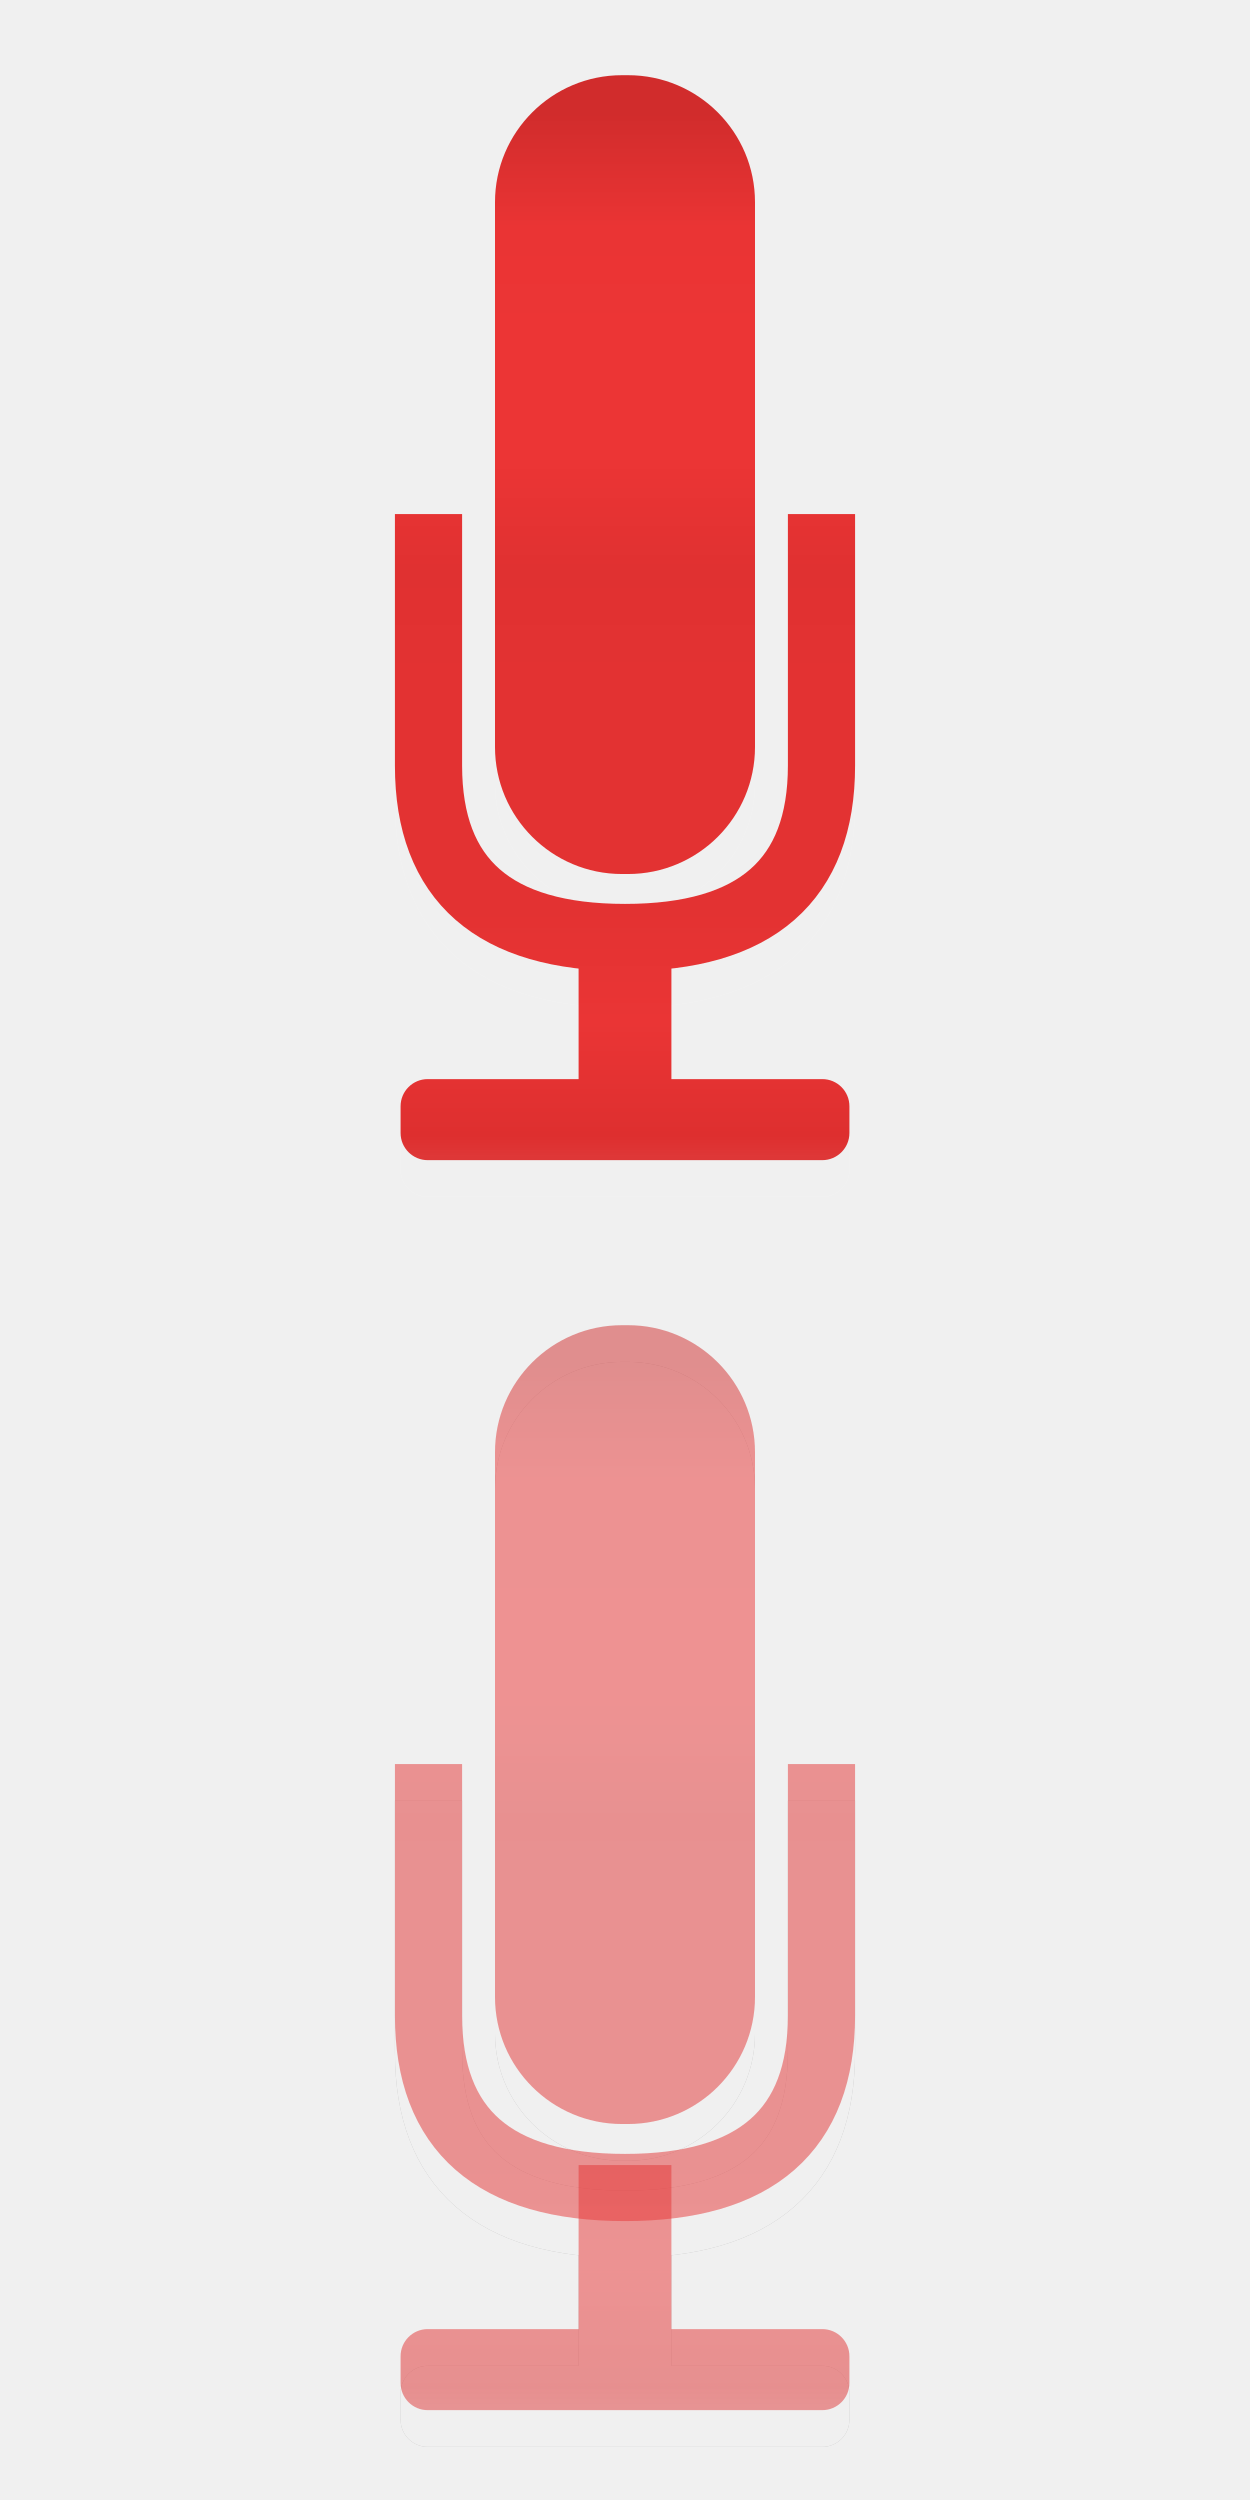
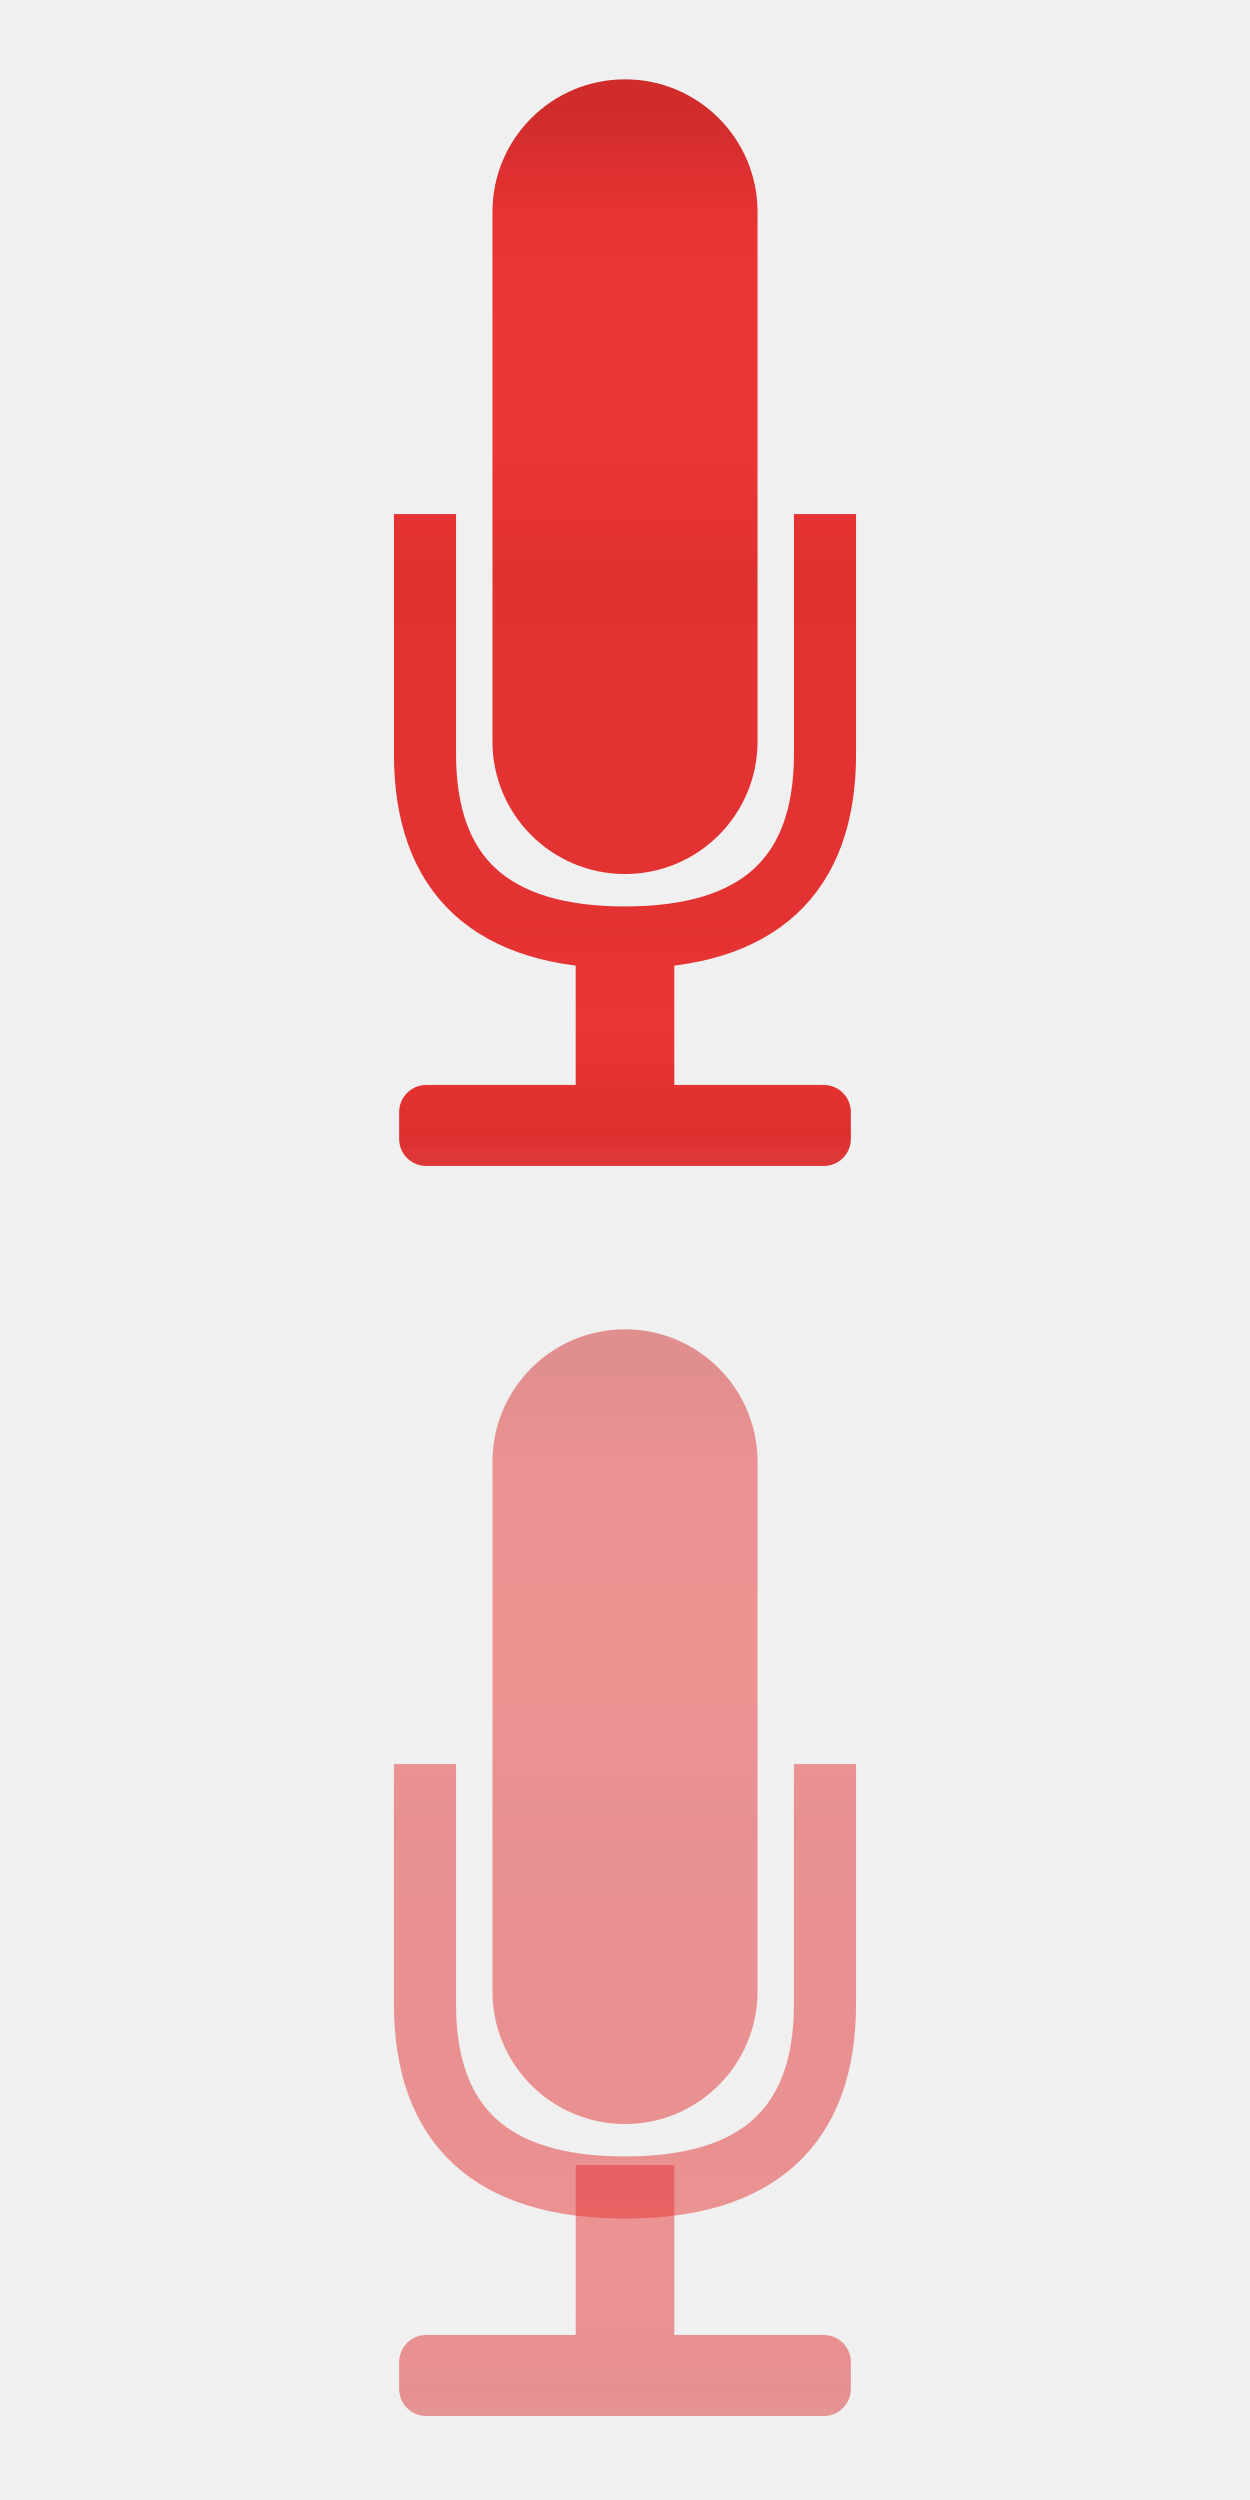
<svg xmlns="http://www.w3.org/2000/svg" width="32" height="64" viewBox="0 0 32 64">
  <defs>
    <linearGradient id="fdn" gradientUnits="userSpaceOnUse" x1="0" y1="0" x2="0" y2="32">
      <stop offset="0.000" stop-color="#d12c2c" stop-opacity="1.0" />
      <stop offset="0.091" stop-color="#d12c2c" stop-opacity="1.0" />
      <stop offset="0.182" stop-color="#ea3434" stop-opacity="1.0" />
      <stop offset="0.273" stop-color="#ec3535" stop-opacity="1.0" />
      <stop offset="0.364" stop-color="#ec3535" stop-opacity="1.0" />
      <stop offset="0.455" stop-color="#e03131" stop-opacity="1.0" />
      <stop offset="0.545" stop-color="#e33232" stop-opacity="1.0" />
      <stop offset="0.636" stop-color="#e33232" stop-opacity="1.0" />
      <stop offset="0.727" stop-color="#e33232" stop-opacity="1.0" />
      <stop offset="0.818" stop-color="#ea3535" stop-opacity="1.0" />
      <stop offset="0.909" stop-color="#de2f2f" stop-opacity="1.0" />
      <stop offset="1.000" stop-color="#da3838" stop-opacity="0.824" />
    </linearGradient>
    <linearGradient id="fup" gradientUnits="userSpaceOnUse" x1="0" y1="0" x2="0" y2="32">
      <stop offset="0.000" stop-color="#d12c2c" stop-opacity="0.498" />
      <stop offset="0.091" stop-color="#d12c2c" stop-opacity="0.498" />
      <stop offset="0.182" stop-color="#ea3434" stop-opacity="0.498" />
      <stop offset="0.273" stop-color="#ec3535" stop-opacity="0.498" />
      <stop offset="0.364" stop-color="#ec3535" stop-opacity="0.498" />
      <stop offset="0.455" stop-color="#e03131" stop-opacity="0.498" />
      <stop offset="0.545" stop-color="#e33232" stop-opacity="0.498" />
      <stop offset="0.636" stop-color="#e33232" stop-opacity="0.498" />
      <stop offset="0.727" stop-color="#e33232" stop-opacity="0.498" />
      <stop offset="0.818" stop-color="#ea3535" stop-opacity="0.498" />
      <stop offset="0.909" stop-color="#de2f2f" stop-opacity="0.498" />
      <stop offset="1.000" stop-color="#da3838" stop-opacity="0.412" />
    </linearGradient>
-     <path id="g" d="M15.925,1.925 L16.075,1.925 A3.252,3.252 0 0 1 19.328,5.178 L19.328,19.122 A3.252,3.252 0 0 1 16.075,22.375 L15.925,22.375 A3.252,3.252 0 0 1 12.672,19.122 L12.672,5.178 A3.252,3.252 0 0 1 15.925,1.925 Z M14.812,23.425 L17.188,23.425 A0.000,0.000 0 0 1 17.188,23.425 L17.188,28.000 A0.000,0.000 0 0 1 17.188,28.000 L14.812,28.000 A0.000,0.000 0 0 1 14.812,28.000 L14.812,23.425 A0.000,0.000 0 0 1 14.812,23.425 Z M10.950,27.625 L21.050,27.625 A0.695,0.695 0 0 1 21.745,28.320 L21.745,29.005 A0.695,0.695 0 0 1 21.050,29.700 L10.950,29.700 A0.695,0.695 0 0 1 10.255,29.005 L10.255,28.320 A0.695,0.695 0 0 1 10.950,27.625 Z" />
-     <path id="a" d="M10.97,13.16 L10.97,19.60 Q10.97,24.00 16.00,24.00 Q21.03,24.00 21.03,19.60 L21.03,13.16" />
-     <mask id="m" maskUnits="userSpaceOnUse" x="-8" y="-8" width="48" height="80">
-       <rect x="-8" y="-8" width="48" height="80" fill="#ffffff" />
-       <use href="#g" fill="#000000" />
-       <use href="#a" fill="none" stroke="#000000" stroke-width="1.72" />
-     </mask>
+     <path id="g" d="M16.000,2.031 L16.000,2.031 A3.393,3.393 0 0 1 19.393,5.424 L19.393,18.982 A3.393,3.393 0 0 1 16.000,22.375 L16.000,22.375 A3.393,3.393 0 0 1 12.607,18.982 L12.607,5.424 A3.393,3.393 0 0 1 16.000,2.031 Z M14.738,23.425 L17.262,23.425 A0.000,0.000 0 0 1 17.262,23.425 L17.262,28.000 A0.000,0.000 0 0 1 17.262,28.000 L14.738,28.000 A0.000,0.000 0 0 1 14.738,28.000 L14.738,23.425 A0.000,0.000 0 0 1 14.738,23.425 Z M10.913,27.775 L21.087,27.775 A0.695,0.695 0 0 1 21.782,28.470 L21.782,29.155 A0.695,0.695 0 0 1 21.087,29.850 L10.913,29.850 A0.695,0.695 0 0 1 10.218,29.155 L10.218,28.470 A0.695,0.695 0 0 1 10.913,27.775 Z" />
+     <path id="a" d="M10.88,13.16 L10.88,19.30 Q10.88,24.00 16.00,24.00 Q21.12,24.00 21.12,19.30 L21.12,13.16" />
  </defs>
  <g>
-     <g mask="url(#m)" transform="translate(0,0.94)" fill="#ffffff" fill-opacity="0.345">
-       <use href="#g" />
-       <use href="#a" fill="none" stroke="#ffffff" stroke-opacity="0.345" stroke-width="1.72" />
-     </g>
    <use href="#g" fill="url(#fdn)" fill-opacity="1.000" />
-     <use href="#a" fill="none" stroke="url(#fdn)" stroke-opacity="1.000" stroke-width="1.72" />
+     <use href="#a" fill="none" stroke="url(#fdn)" stroke-opacity="1.000" stroke-width="1.59" />
  </g>
  <g transform="translate(0,32)">
-     <g mask="url(#m)" transform="translate(0,0.94)" fill="#000000" fill-opacity="0.220">
-       <use href="#g" />
-       <use href="#a" fill="none" stroke="#000000" stroke-opacity="0.220" stroke-width="1.72" />
-     </g>
    <use href="#g" fill="url(#fup)" fill-opacity="1.000" />
-     <use href="#a" fill="none" stroke="url(#fup)" stroke-opacity="1.000" stroke-width="1.72" />
+     <use href="#a" fill="none" stroke="url(#fup)" stroke-opacity="1.000" stroke-width="1.59" />
  </g>
</svg>
